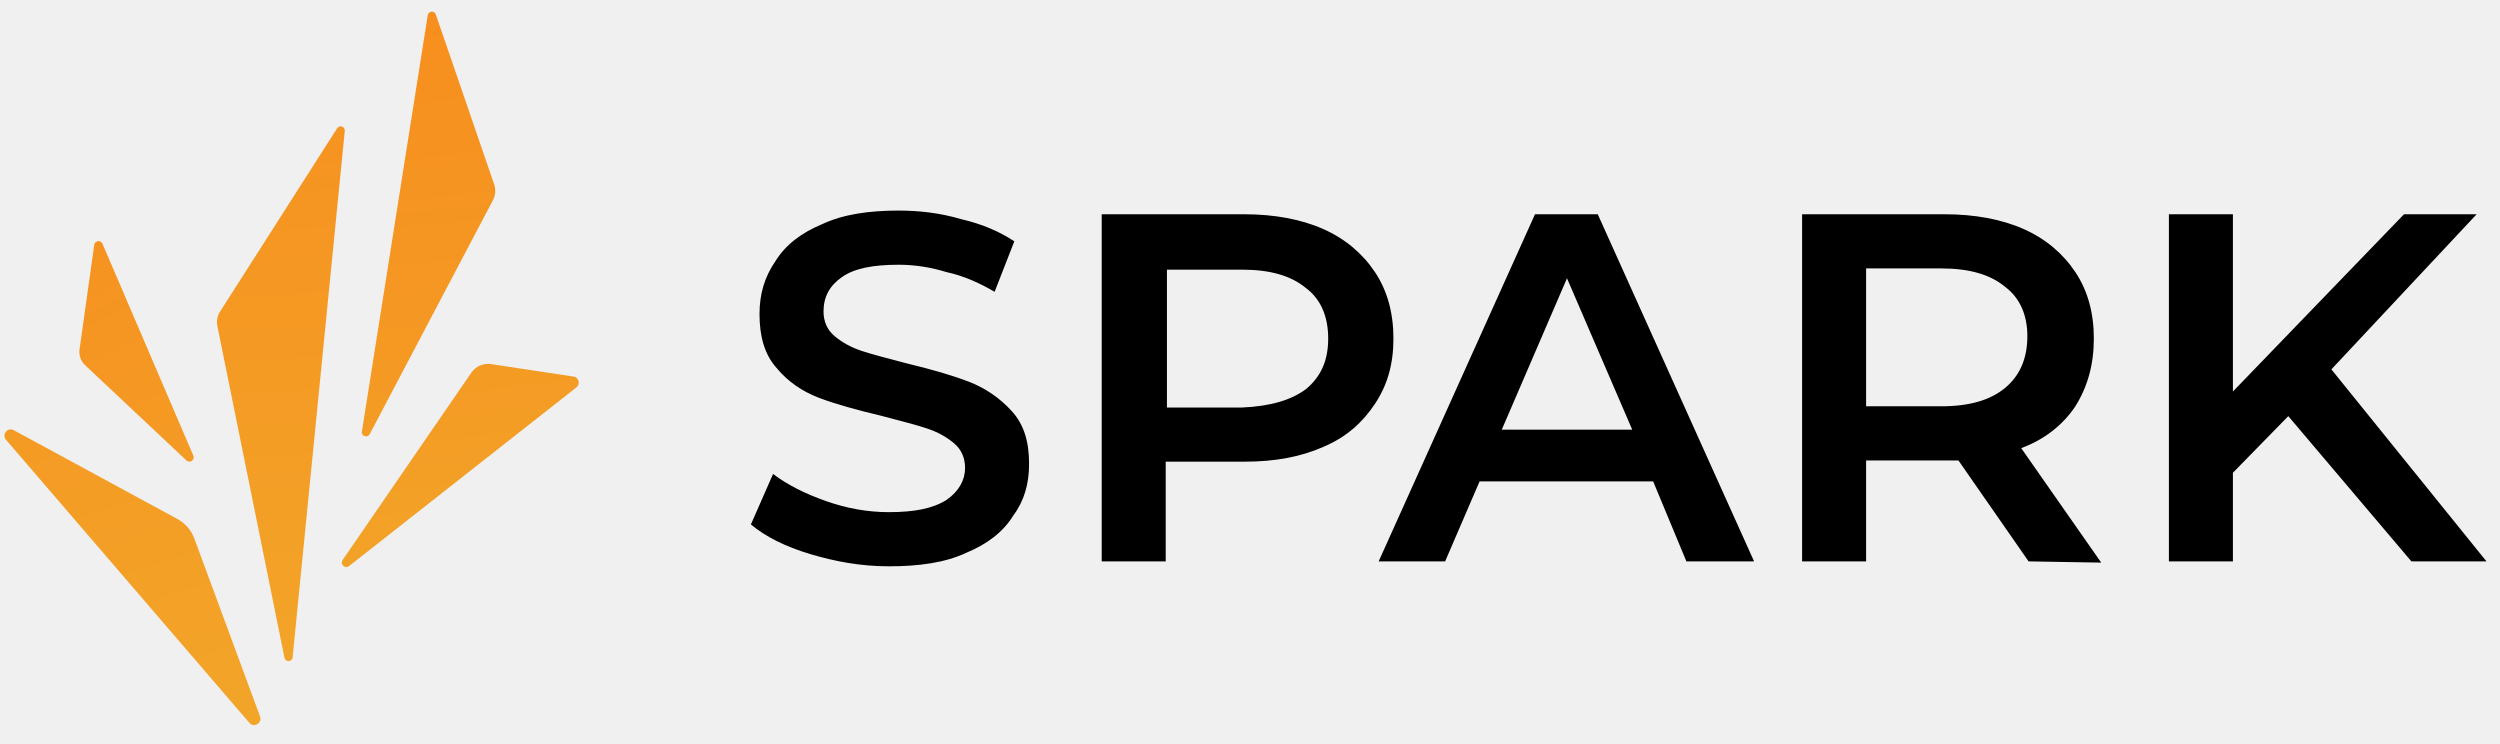
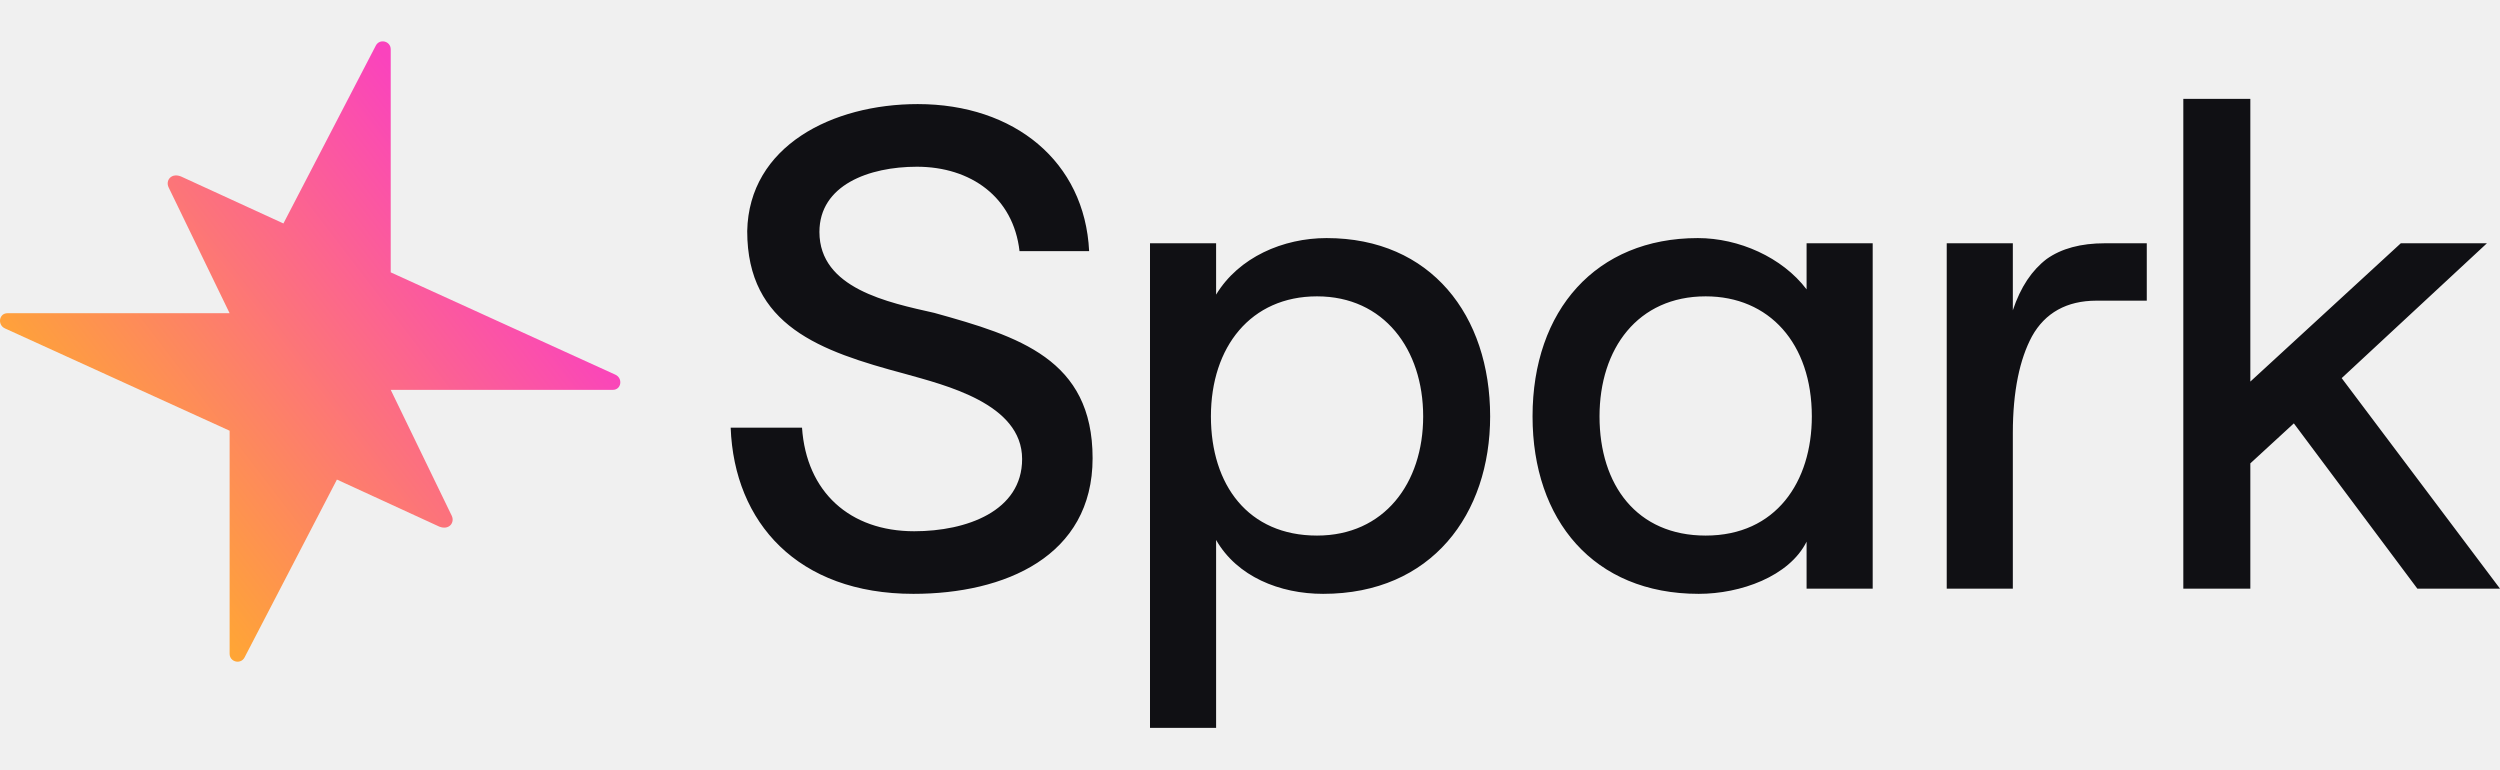
- <svg xmlns="http://www.w3.org/2000/svg" xmlns:xlink="http://www.w3.org/1999/xlink" width="2790" height="830" fill="none">
-   <path d="M278.264 806.644l-271.5-315.8c-5.1-5.9 1.8-14.5 8.7-10.7l182.6 99.1c8.6 4.7 15.3 12.3 18.7 21.5l73.5 199c2.6 7.2-6.9 12.9-12 6.9z" fill="url(#A)" />
-   <path d="M317.465 734.045l-74.9-370.3a21.93 21.93 0 0 1 3-16l130.7-204.6c2.6-4.1 9-1.9 8.5 3l-58.2 587.5c-.4 5.3-8 5.6-9.1.4z" fill="url(#B)" />
-   <path d="M382.364 624.944l143.7-209.1c4.9-7.1 13.5-10.8 22.1-9.5l91.9 13.9c5.9.9 7.9 8.4 3.2 12.1l-253.7 199.4c-4.5 3.5-10.4-2-7.2-6.8z" fill="url(#C)" />
-   <path d="M403.864 481.645l73.5-464.7c.8-4.8 7.4-5.4 9-.8l65.2 189.8c1.9 5.7 1.5 11.9-1.3 17.2l-137.7 261.4c-2.5 4.6-9.6 2.301-8.7-2.899z" fill="url(#D)" />
-   <path d="M88.764 389.945l16.4-116.7c.7-4.8 7.3-5.7 9.2-1.2l101.4 236.4c2 4.8-3.9 9-7.7 5.4l-113.2-106.4c-4.7-4.5-7.1-11.1-6.1-17.5z" fill="url(#E)" />
-   <path d="M903.94 618.263c-27.477-8.242-49.456-19.232-65.94-32.969l24.726-56.322c16.485 12.364 35.717 21.979 59.074 30.221 23.35 8.242 46.7 12.364 70.05 12.364 28.85 0 49.46-4.121 64.57-13.737 13.74-9.616 20.6-21.979 20.6-35.716 0-10.99-4.12-20.606-12.36-27.474s-17.86-12.364-30.22-16.485-28.85-8.242-49.45-13.737c-28.85-6.868-53.58-13.737-71.44-20.605s-34.339-17.859-46.702-32.969c-13.737-15.111-19.232-35.716-19.232-60.443 0-21.979 5.495-41.211 17.858-59.07 10.99-17.858 28.848-31.595 52.196-41.211 23.36-10.989 52.21-15.11 85.17-15.11 23.36 0 46.71 2.748 70.06 9.616 23.36 5.495 42.59 13.737 59.07 24.727l-21.98 56.321c-16.48-9.616-34.34-17.858-53.57-21.979-17.86-5.495-35.72-8.242-53.58-8.242-28.84 0-49.45 4.121-63.19 13.737-13.73 9.616-20.6 21.979-20.6 38.464 0 10.989 4.12 20.605 12.36 27.474s17.86 12.363 30.22 16.484c12.37 4.121 28.85 8.242 49.46 13.737 28.84 6.869 52.2 13.737 70.05 20.606 17.86 6.868 34.35 17.857 48.08 32.968 13.74 15.111 19.24 34.343 19.24 59.069 0 21.979-5.5 41.211-17.86 57.696-10.99 17.858-28.85 31.595-52.2 41.211-23.36 10.989-52.2 15.111-86.55 15.111-31.59 0-60.44-5.495-87.91-13.737zm572.83-362.661c24.73 10.989 43.96 27.474 57.7 48.079 13.73 20.606 20.6 45.333 20.6 74.181s-6.87 52.2-20.6 72.806c-13.74 20.605-31.6 37.089-57.7 48.079-24.73 10.99-53.57 16.485-87.92 16.485h-87.91v111.269h-71.44V239.117h159.35c32.97 0 63.19 5.495 87.92 16.485zm-19.23 178.581c16.48-13.737 24.72-31.595 24.72-56.321s-8.24-43.959-24.72-56.323c-16.49-13.737-39.84-20.605-71.43-20.605h-83.8v153.854h83.8c31.59-1.373 54.94-8.242 71.43-20.605zm387.38 103.03h-193.69l-38.47 89.291h-74.18l174.46-387.384h70.06l174.46 387.384h-75.55zm-23.35-57.695l-72.81-168.965-72.8 168.965zm442.34 146.986l-78.3-112.644h-15.11-87.92v112.644h-71.43V239.12h159.35c32.97 0 63.19 5.495 87.92 16.485 24.72 10.989 43.95 27.474 57.69 48.079s20.61 45.333 20.61 74.18-6.87 53.575-20.61 75.554c-13.74 20.606-34.34 37.089-60.44 46.705l89.29 127.754zm-26.1-306.335c-16.48-13.737-39.84-20.606-71.43-20.606h-83.8v153.855h83.8c31.59 0 54.95-6.868 71.43-20.606s24.73-32.969 24.73-57.695c0-23.353-8.25-42.585-24.73-54.948zm315.93 144.236l-61.81 63.189v98.907h-71.44V239.117h71.44v197.814l190.94-197.814h81.05l-162.1 173.087 173.09 214.297h-83.8z" fill="#000" />
+ <svg xmlns="http://www.w3.org/2000/svg" width="52" height="16" viewBox="0 0 52 16" fill="none">
+   <g clip-path="url(#clip0_9692_109703)">
+     <path d="M29.602 8.661C29.602 10.054 28.788 11.14 27.394 11.14C25.965 11.14 25.187 10.091 25.187 8.661C25.187 7.213 26.019 6.164 27.394 6.164C28.788 6.164 29.602 7.268 29.602 8.661ZM30.995 8.661C30.995 6.562 29.765 4.952 27.593 4.952C26.689 4.952 25.766 5.35 25.295 6.128V5.06H23.92V15.139H25.295V11.231C25.73 11.991 26.616 12.352 27.521 12.352C29.783 12.352 30.995 10.688 30.995 8.661ZM47.712 8.806L50.281 12.244H52L48.707 7.865L51.728 5.06H49.937L46.807 7.937V2.056H45.413V12.244H46.807V9.638L47.712 8.806ZM37.686 8.661C37.686 10.018 36.944 11.14 35.478 11.14C34.048 11.14 33.27 10.091 33.27 8.661C33.27 7.25 34.067 6.164 35.478 6.164C36.799 6.164 37.686 7.141 37.686 8.661ZM37.577 5.06V6.019C37.07 5.35 36.166 4.952 35.315 4.952C33.198 4.952 31.877 6.454 31.877 8.661C31.877 10.814 33.144 12.352 35.333 12.352C36.202 12.352 37.215 11.991 37.577 11.267V12.244H38.952V5.06H37.577ZM42.572 5.386C42.265 5.621 42.03 5.965 41.867 6.454V5.06H40.492V12.244H41.867V9.005C41.867 8.136 42.011 7.467 42.265 6.996C42.536 6.508 42.989 6.254 43.604 6.254H44.653V5.06H43.785C43.278 5.06 42.88 5.169 42.572 5.386ZM22.726 9.53C22.726 7.467 21.188 6.996 19.433 6.508C18.474 6.291 17.044 6.001 17.044 4.825C17.044 3.848 18.076 3.468 19.071 3.468C20.193 3.468 21.079 4.101 21.206 5.223H22.654C22.563 3.359 21.097 2.165 19.089 2.165C17.316 2.165 15.578 3.034 15.542 4.807C15.542 6.779 17.062 7.304 18.817 7.774C19.65 8.01 21.26 8.39 21.26 9.548C21.26 10.633 20.102 11.05 19.016 11.05C17.677 11.05 16.773 10.235 16.682 8.896H15.198C15.271 10.869 16.592 12.352 18.998 12.352C20.898 12.352 22.726 11.574 22.726 9.53Z" fill="#101014" />
+     <path d="M8.127 8.109H12.747C12.925 8.109 12.961 7.867 12.799 7.793L8.127 5.665V1.026C8.127 0.853 7.895 0.796 7.816 0.95L5.895 4.648L3.766 3.671C3.563 3.588 3.438 3.754 3.507 3.897L4.776 6.515H0.155C-0.022 6.515 -0.058 6.757 0.103 6.831L4.776 8.959V13.598C4.776 13.771 5.007 13.827 5.087 13.674L7.008 9.975L9.136 10.953C9.34 11.035 9.465 10.87 9.396 10.727L8.127 8.109Z" fill="url(#paint0_linear_9692_109703)" />
+   </g>
  <defs>
-     <linearGradient id="A" x1="-52.043" y1="13.703" x2="208.32" y2="834.97" xlink:href="#F">
-       <stop stop-color="#f78e1e" />
-       <stop offset="1" stop-color="#f2a529" />
+     <linearGradient id="paint0_linear_9692_109703" x1="10.399" y1="4.284" x2="2.08" y2="10.665" gradientUnits="userSpaceOnUse">
+       <stop stop-color="#FA43BD" />
+       <stop offset="1" stop-color="#FFA930" />
    </linearGradient>
-     <linearGradient id="B" x1="294.623" y1="-47.028" x2="346.471" y2="774.794" xlink:href="#F">
-       <stop stop-color="#f78e1e" />
-       <stop offset="1" stop-color="#f2a529" />
-     </linearGradient>
-     <linearGradient id="C" x1="461.429" y1="104.536" x2="531.975" y2="675.77" xlink:href="#F">
-       <stop stop-color="#f78e1e" />
-       <stop offset="1" stop-color="#f2a529" />
-     </linearGradient>
-     <linearGradient id="D" x1="443.675" y1="-7.585" x2="522.784" y2="805.064" xlink:href="#F">
-       <stop stop-color="#f78e1e" />
-       <stop offset="1" stop-color="#f2a529" />
-     </linearGradient>
-     <linearGradient id="E" x1="11.133" y1="145.156" x2="328.917" y2="811.708" xlink:href="#F">
-       <stop stop-color="#f78e1e" />
-       <stop offset="1" stop-color="#f2a529" />
-     </linearGradient>
-     <linearGradient id="F" gradientUnits="userSpaceOnUse" />
+     <clipPath id="clip0_9692_109703">
+       <rect width="52" height="14.279" fill="white" transform="translate(0 0.86055)" />
+     </clipPath>
  </defs>
</svg>
